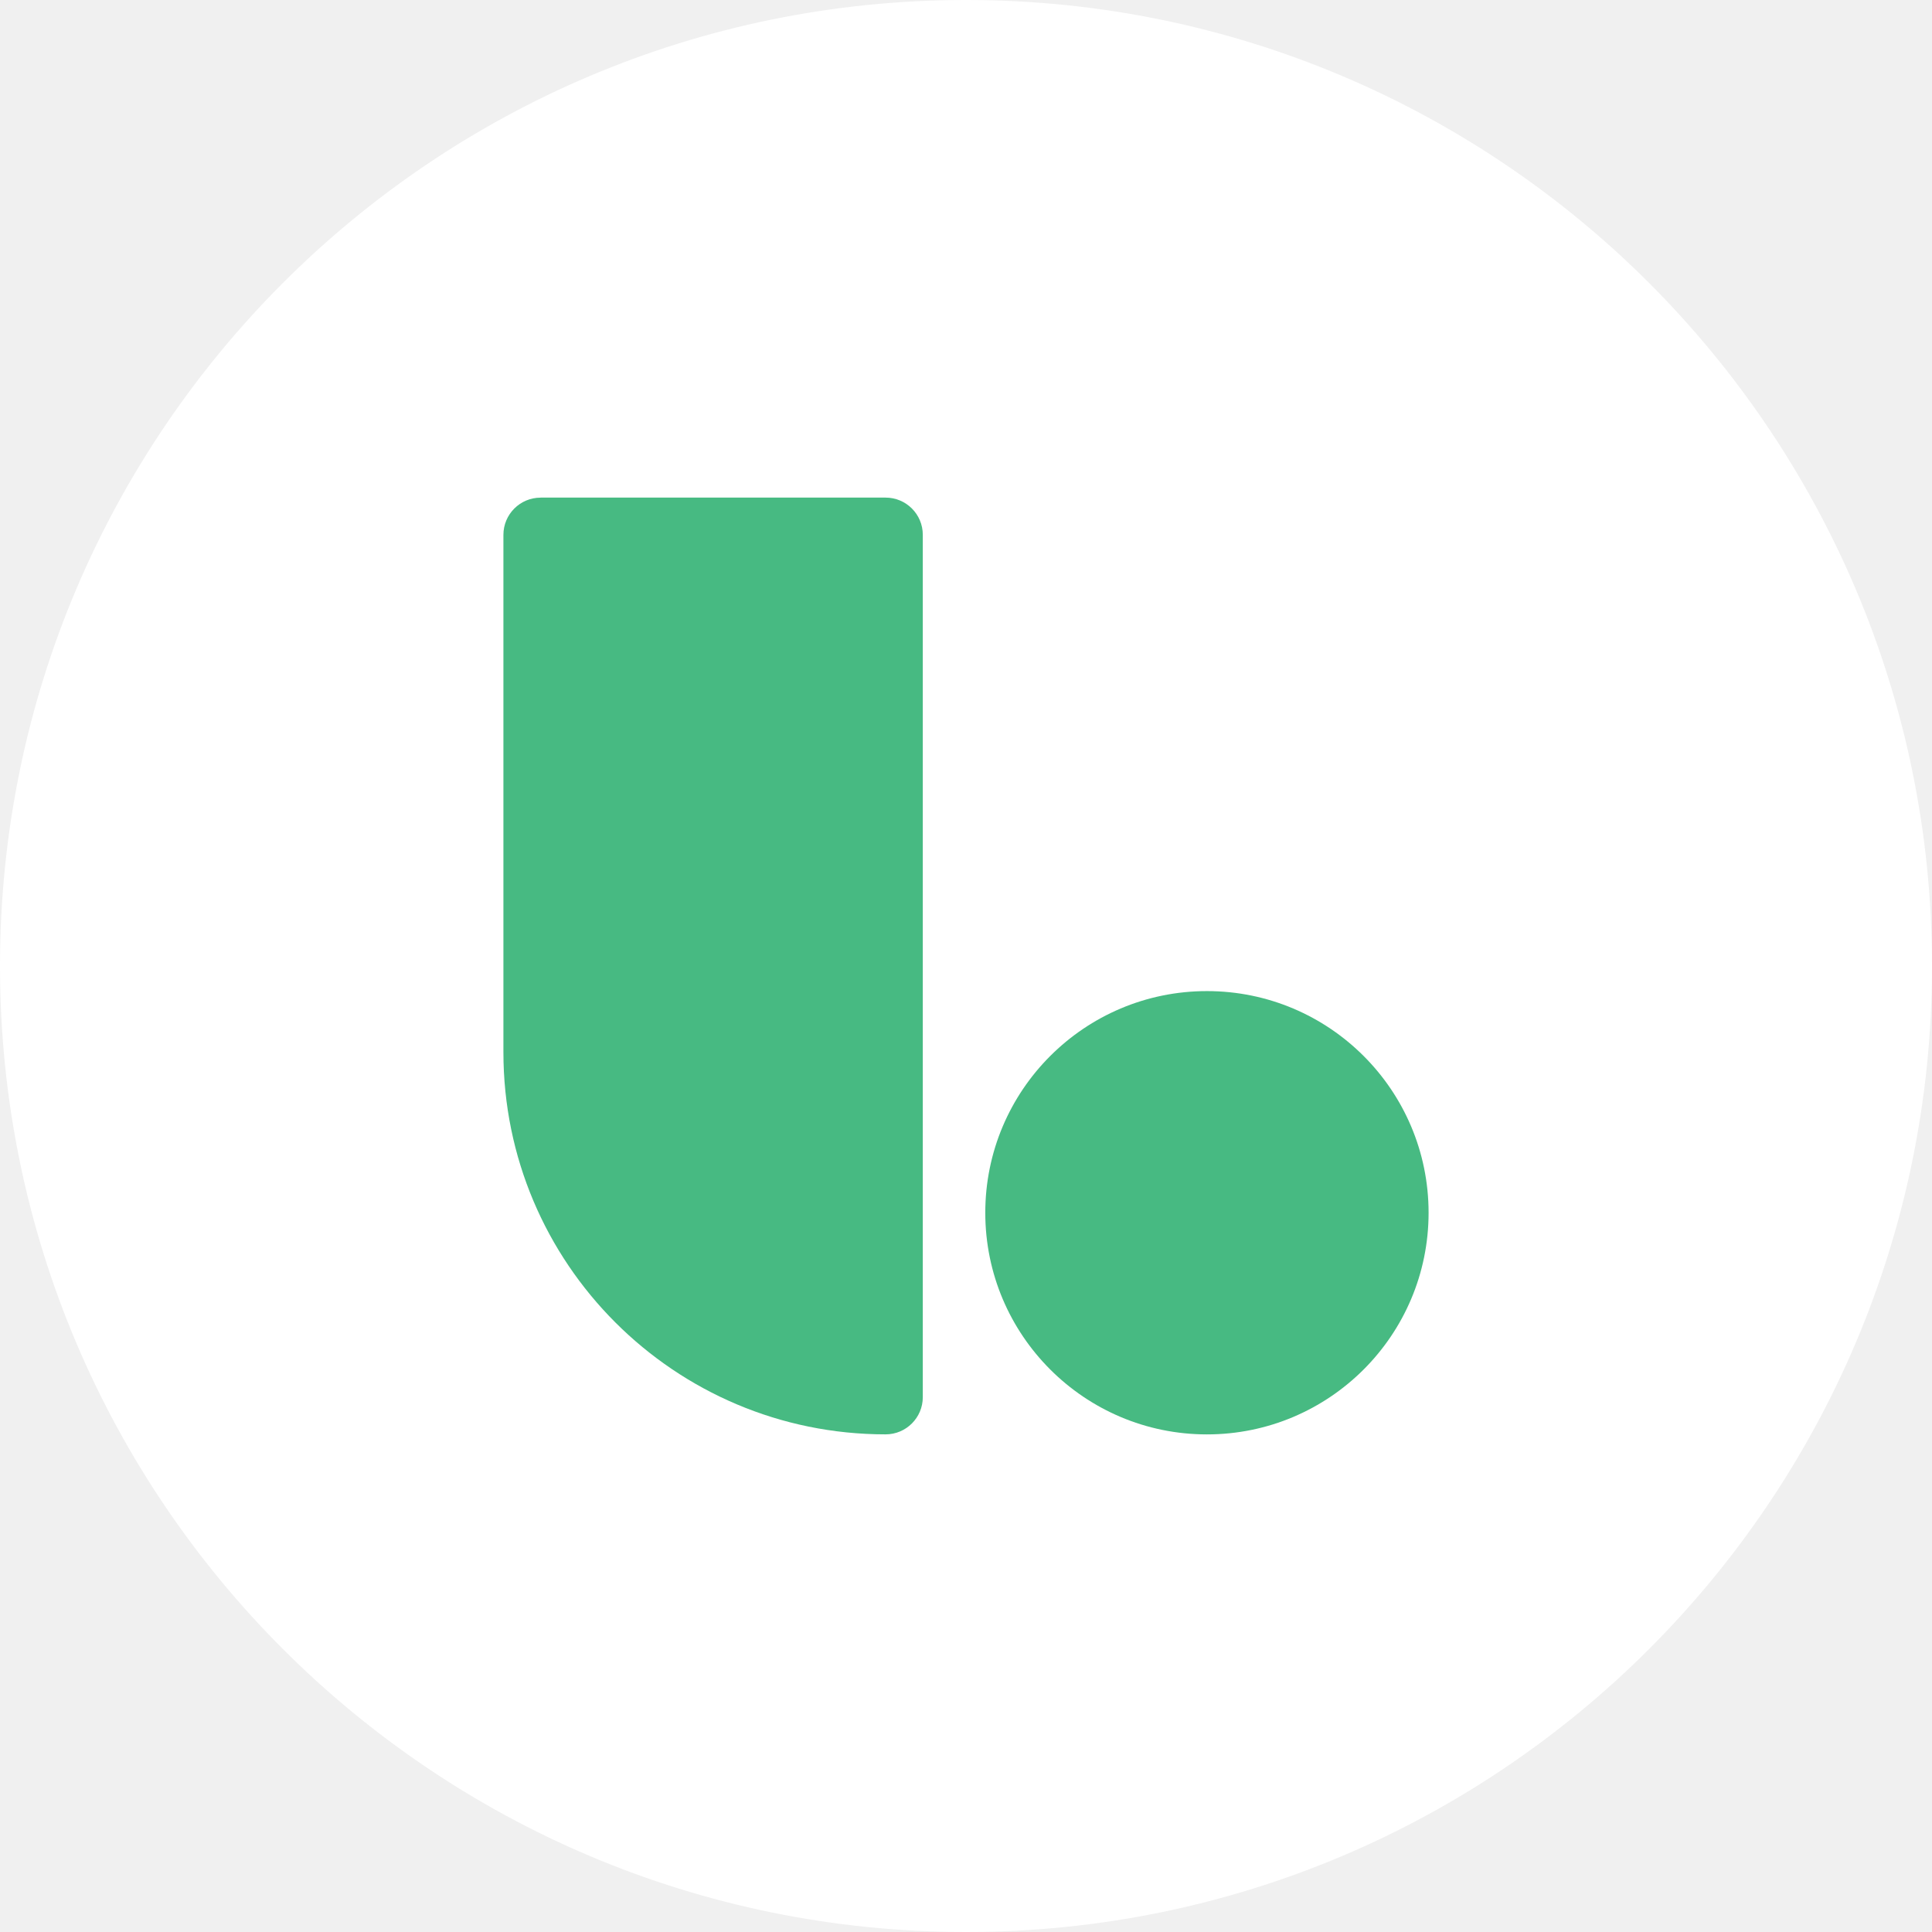
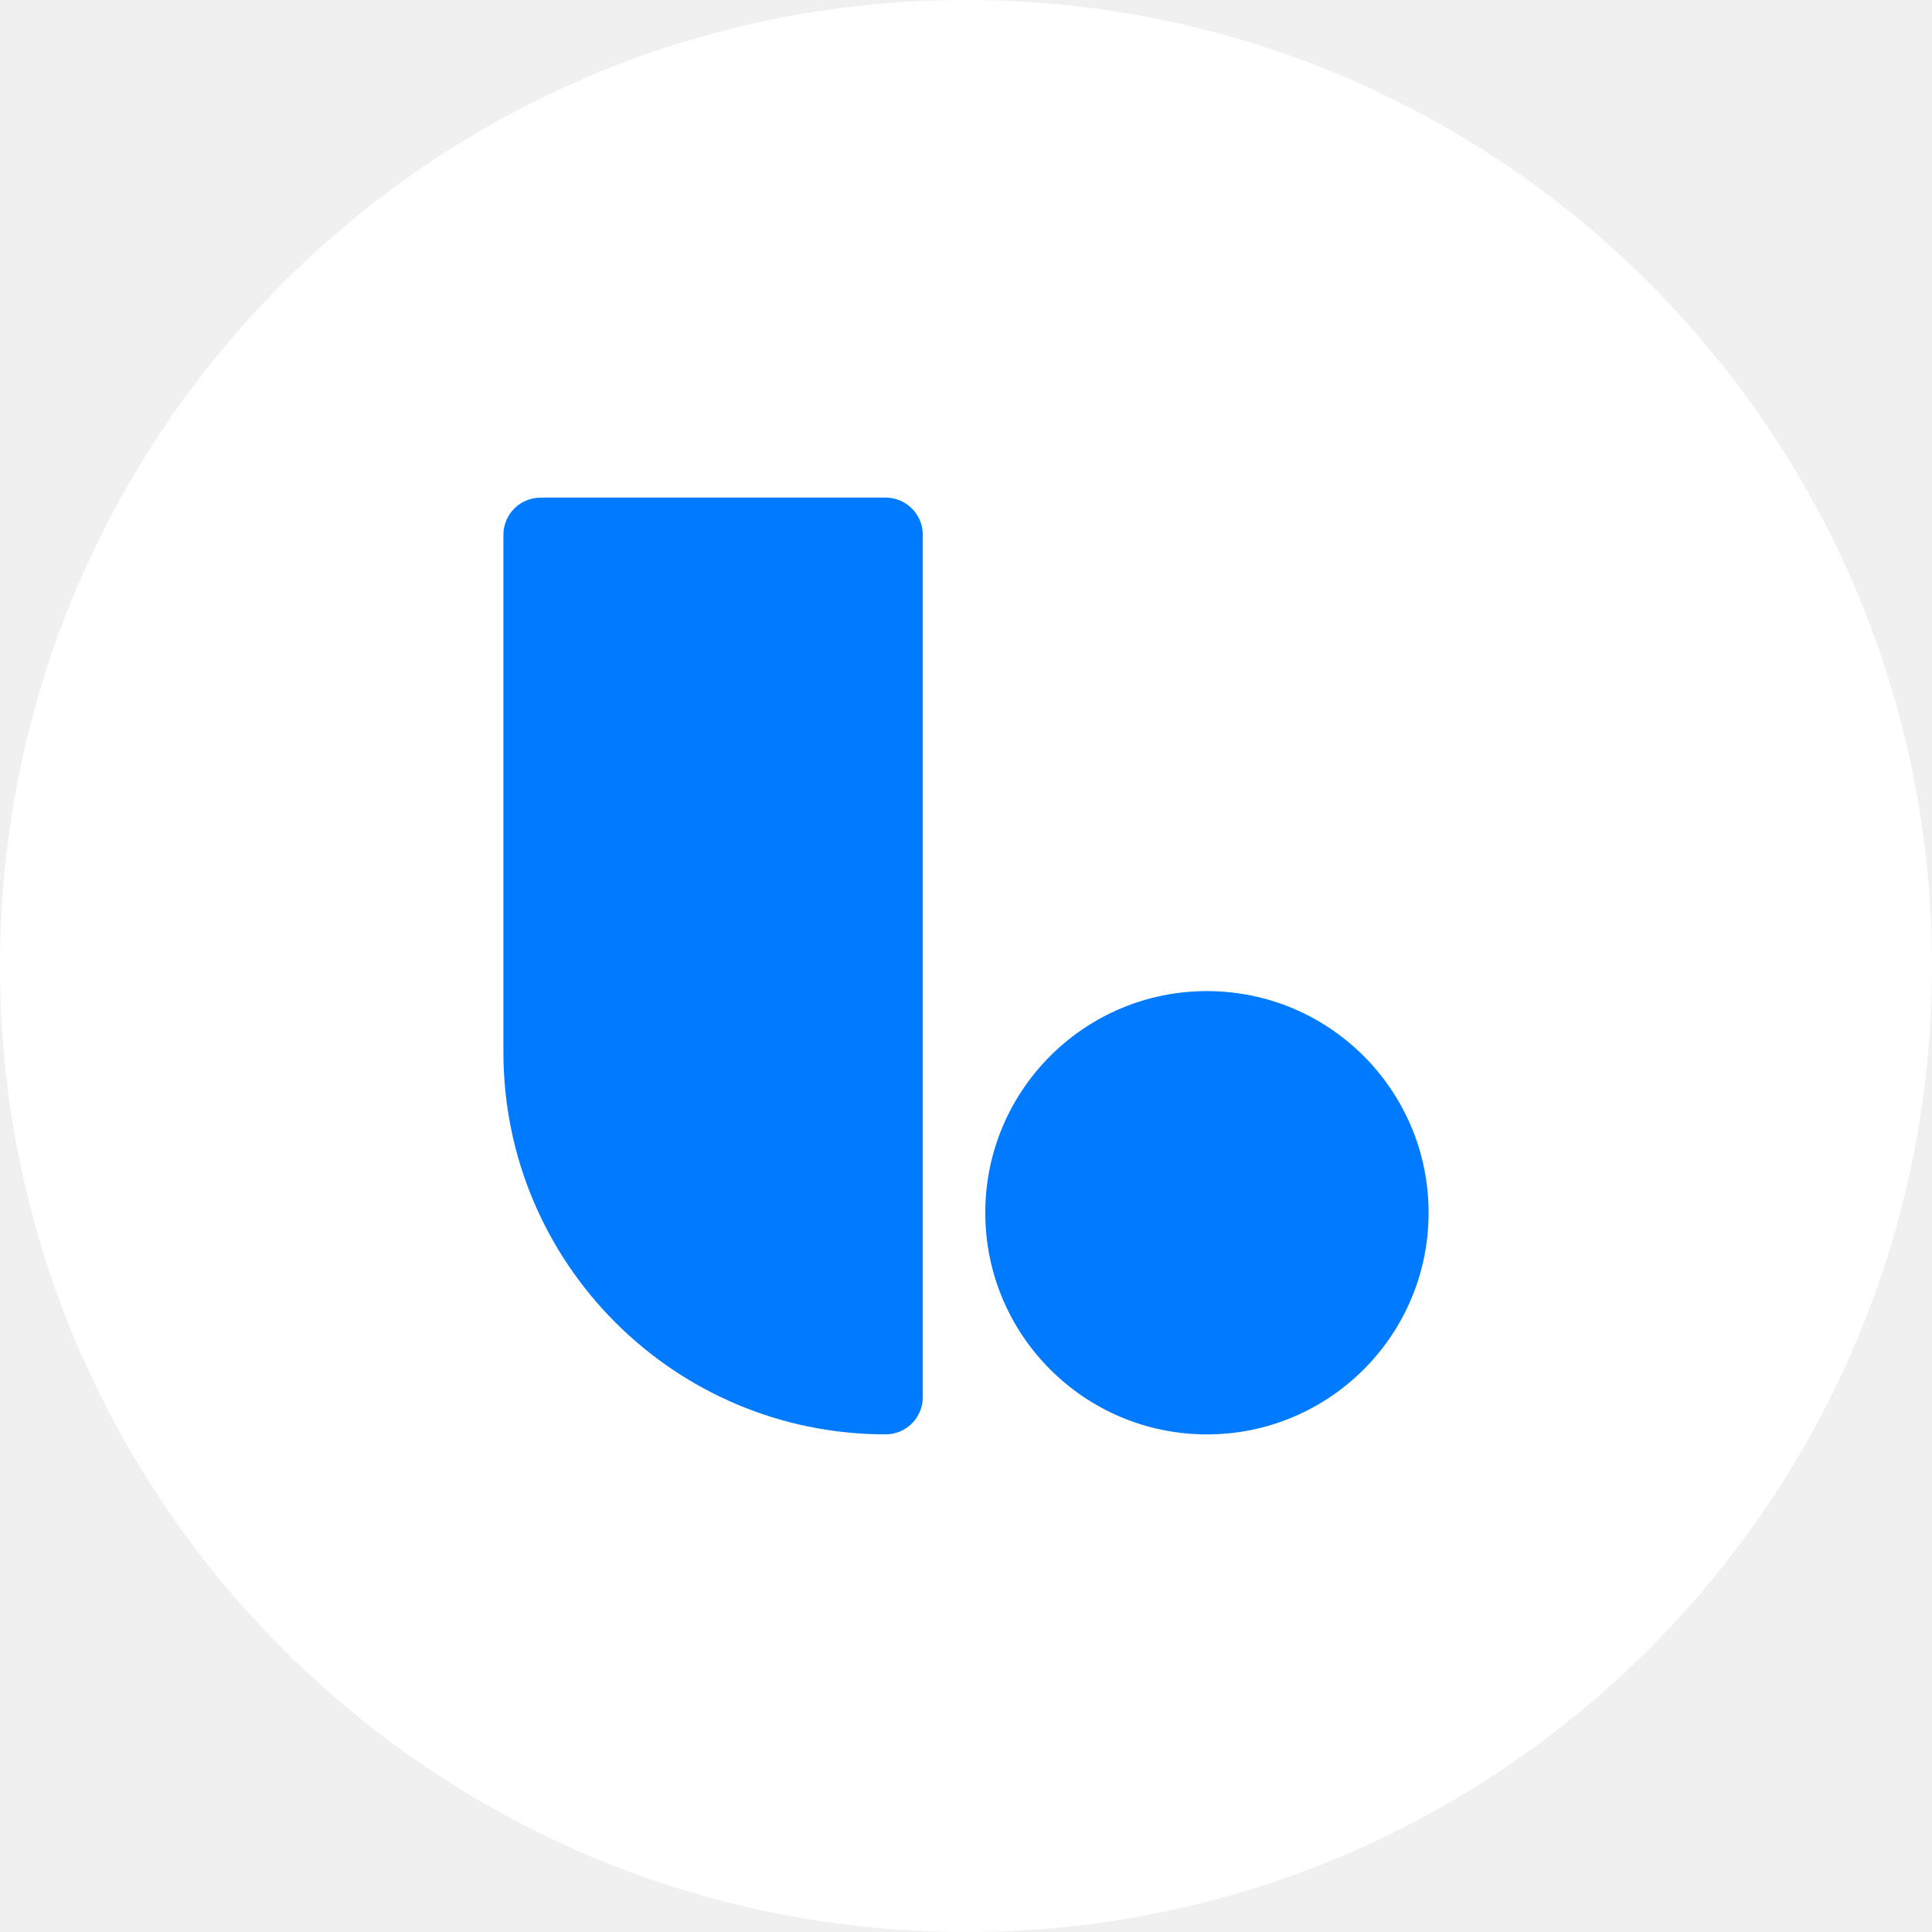
<svg xmlns="http://www.w3.org/2000/svg" id="Layer_1" data-name="Layer 1" viewBox="0 0 512 512">
  <defs>
-     <style>.cls-1{fill:#fff;}.cls-2{fill:#47ba82;}</style>
+     <style>.cls-1{fill:#fff;}.cls-2{fill:#007bff;}</style>
  </defs>
  <circle class="cls-1" cx="256" cy="256" r="256" />
  <path class="cls-2" d="M143.28,131.87h91.41a9.86,9.86,0,0,1,9.86,9.86V370.26a9.86,9.86,0,0,1-9.86,9.86h0A101.27,101.27,0,0,1,133.41,278.86V141.74a9.86,9.86,0,0,1,9.86-9.86Z" />
  <circle class="cls-2" cx="319.85" cy="321.39" r="58.74" />
</svg>
